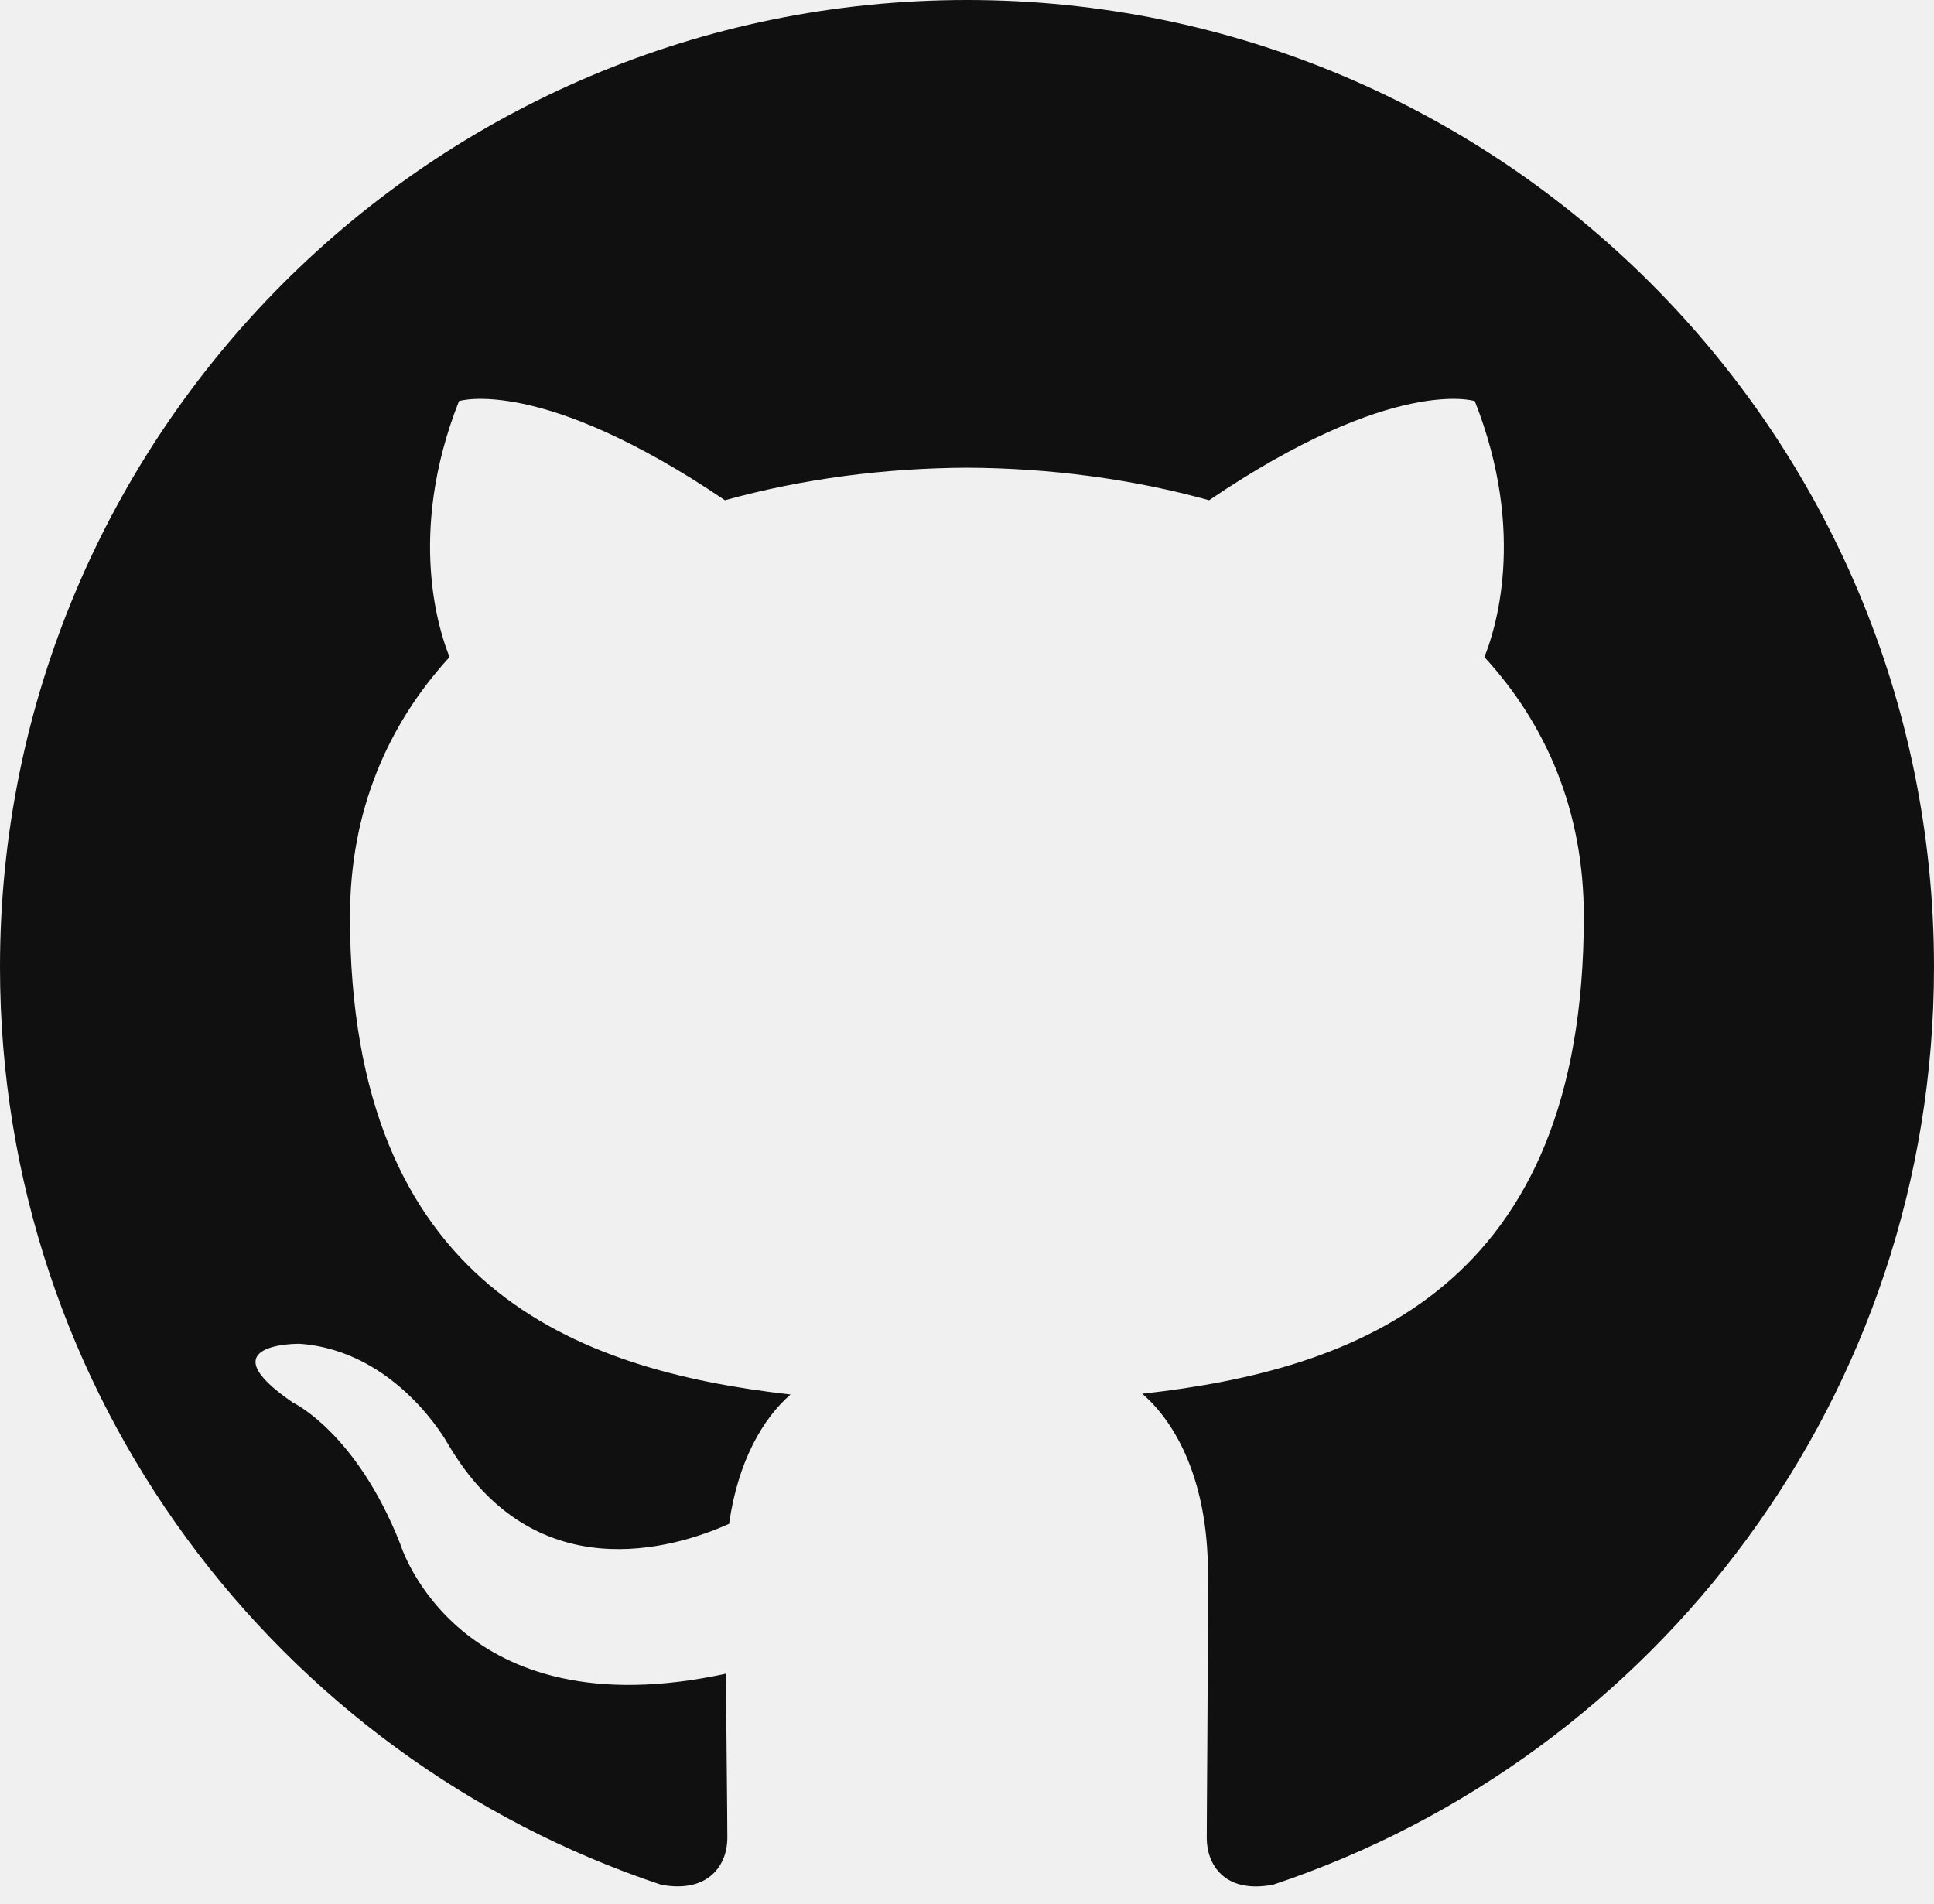
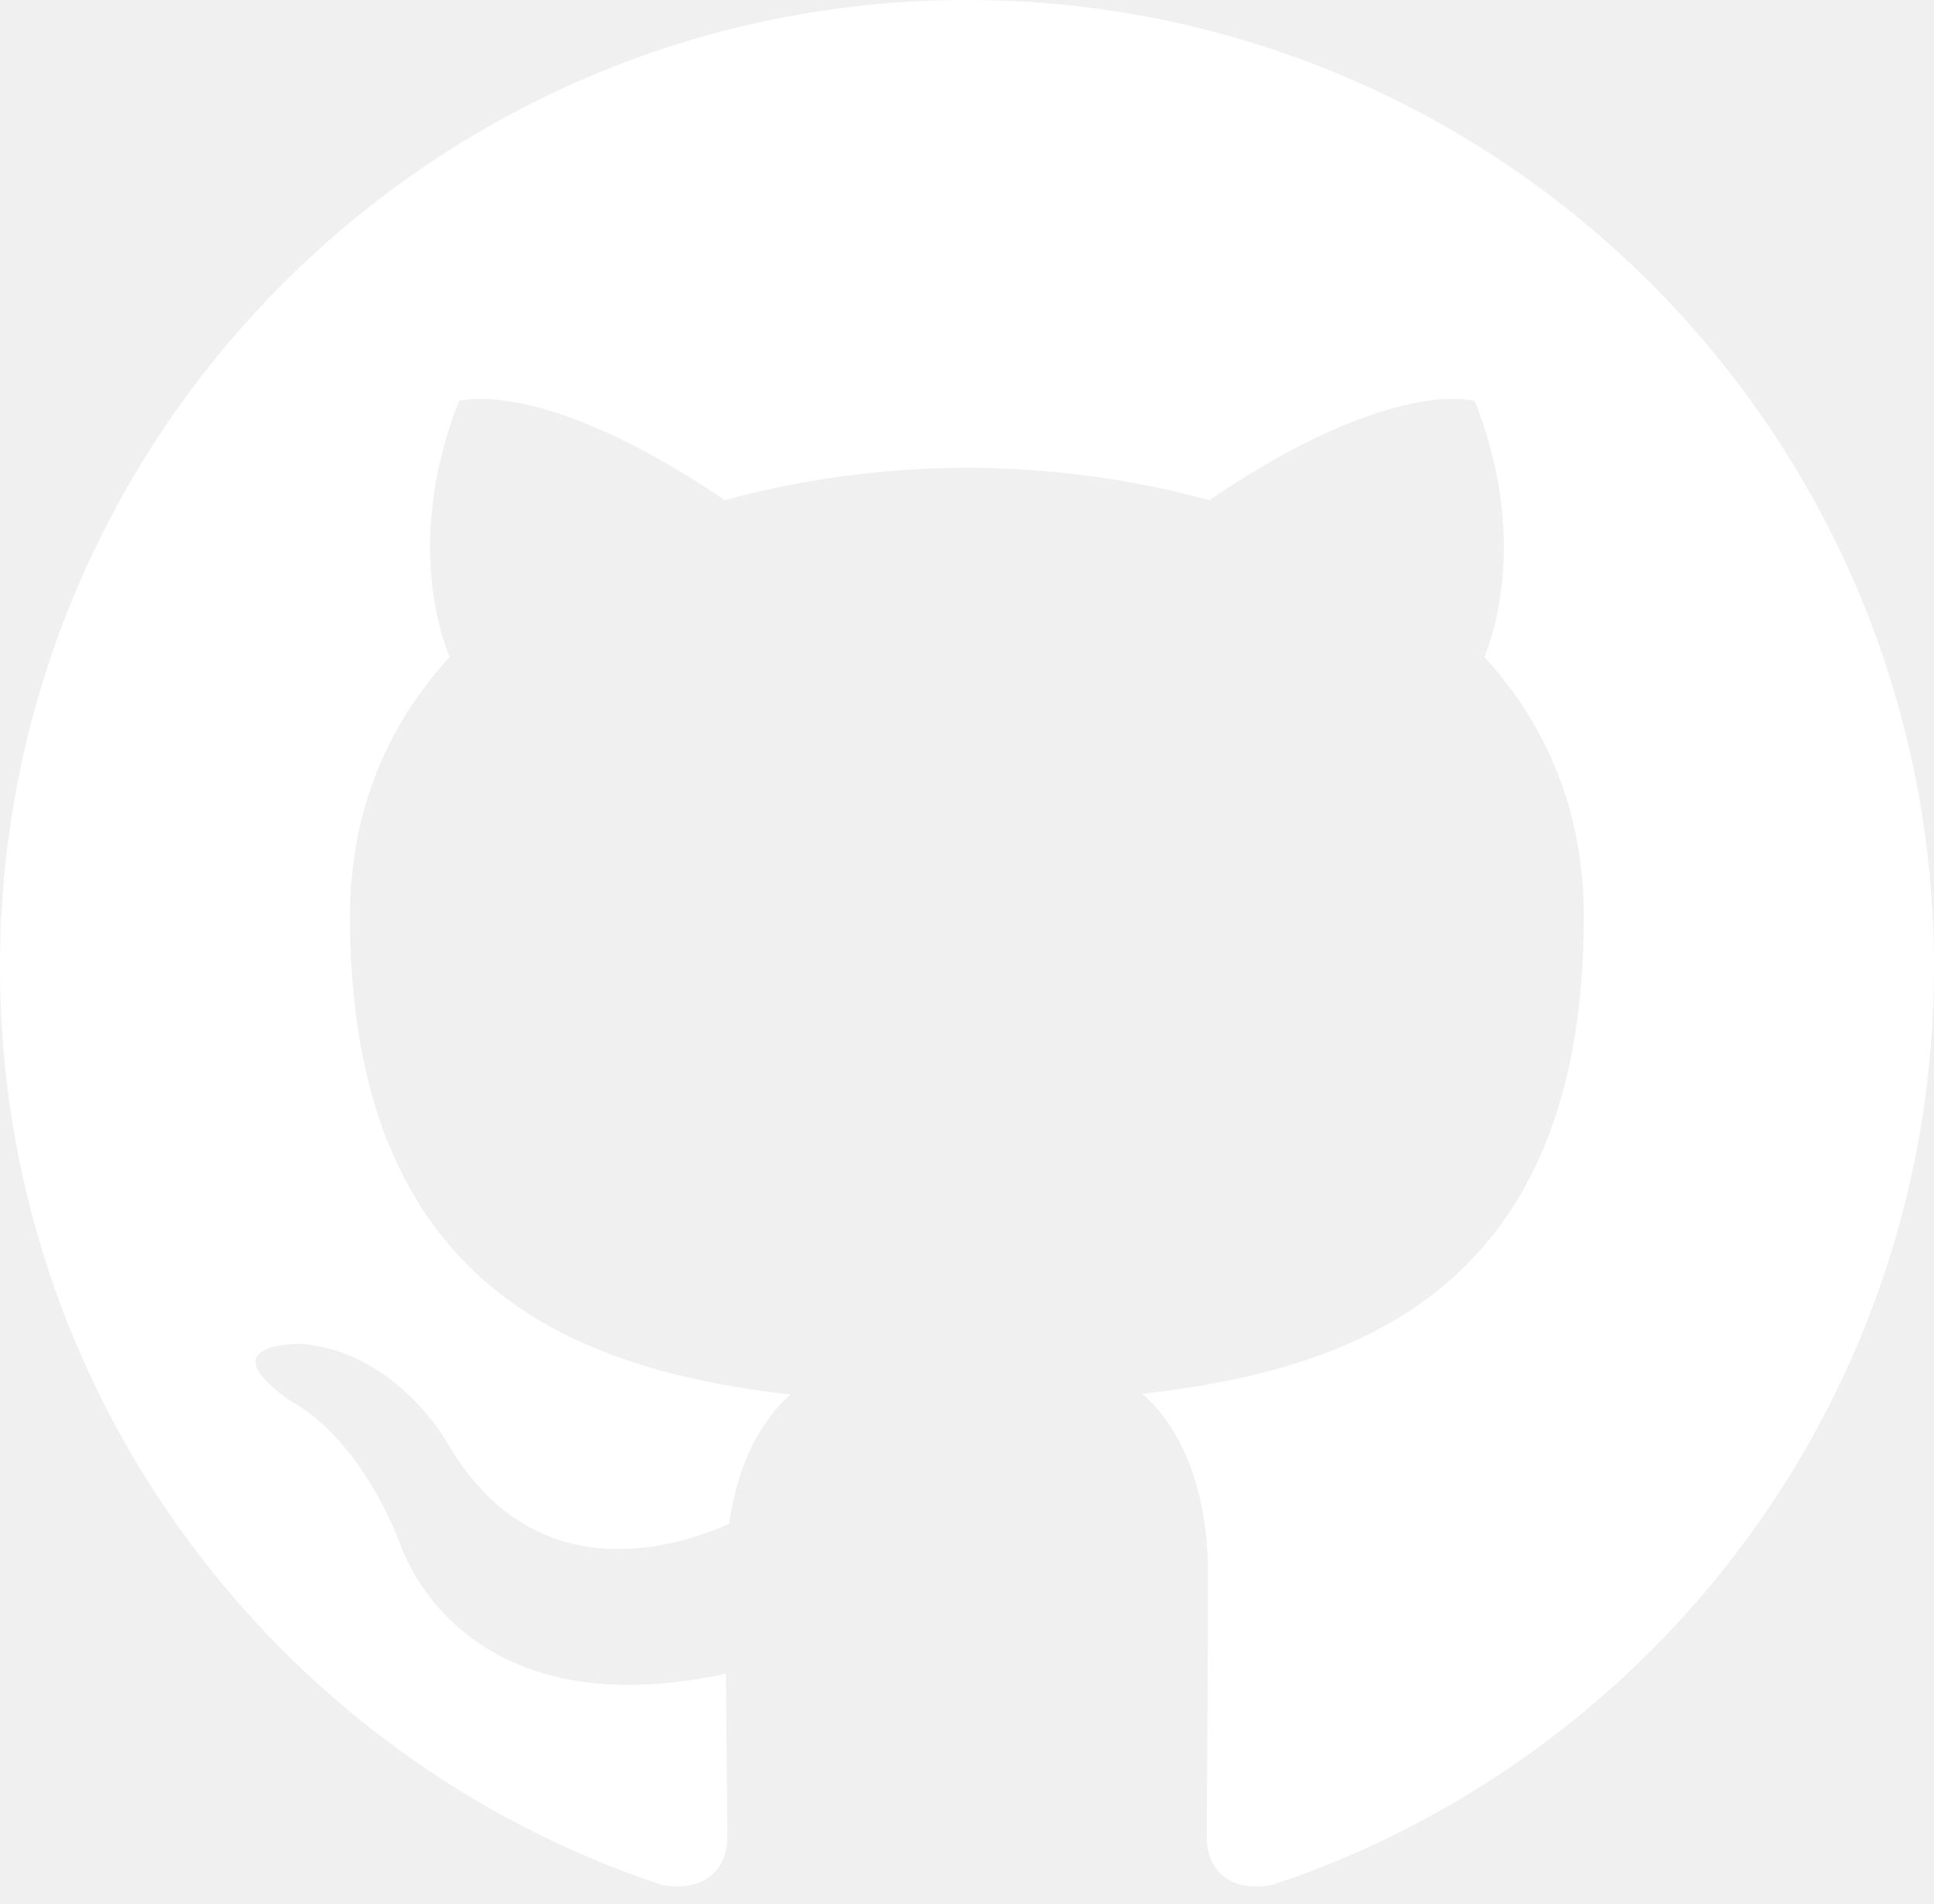
<svg xmlns="http://www.w3.org/2000/svg" width="64" height="63" viewBox="0 0 64 63" fill="none">
-   <path fill-rule="evenodd" clip-rule="evenodd" d="M31.997 2.77842e-05C14.327 2.77842e-05 0 14.327 0 32.001C0 46.139 9.168 58.132 21.884 62.366C23.485 62.658 24.069 61.67 24.069 60.822C24.069 60.063 24.041 58.05 24.025 55.38C15.124 57.313 13.246 51.09 13.246 51.09C11.791 47.395 9.693 46.41 9.693 46.41C6.787 44.424 9.913 44.464 9.913 44.464C13.124 44.691 14.814 47.762 14.814 47.762C17.668 52.651 22.304 51.239 24.127 50.422C24.418 48.353 25.243 46.943 26.159 46.143C19.053 45.336 11.582 42.589 11.582 30.327C11.582 26.834 12.83 23.978 14.877 21.741C14.547 20.931 13.449 17.678 15.189 13.272C15.189 13.272 17.877 12.412 23.99 16.552C26.542 15.843 29.28 15.488 32.001 15.476C34.718 15.488 37.456 15.843 40.012 16.552C46.121 12.412 48.803 13.272 48.803 13.272C50.549 17.678 49.451 20.931 49.121 21.741C51.172 23.978 52.412 26.834 52.412 30.327C52.412 42.621 44.929 45.326 37.8 46.118C38.949 47.106 39.973 49.058 39.973 52.044C39.973 56.321 39.934 59.773 39.934 60.822C39.934 61.678 40.509 62.674 42.134 62.362C54.84 58.12 64 46.135 64 32.001C64 14.327 49.671 2.77842e-05 31.997 2.77842e-05Z" fill="#101010" />
+   <path fill-rule="evenodd" clip-rule="evenodd" d="M31.997 2.77842e-05C14.327 2.77842e-05 0 14.327 0 32.001C0 46.139 9.168 58.132 21.884 62.366C23.485 62.658 24.069 61.67 24.069 60.822C24.069 60.063 24.041 58.05 24.025 55.38C15.124 57.313 13.246 51.09 13.246 51.09C11.791 47.395 9.693 46.41 9.693 46.41C6.787 44.424 9.913 44.464 9.913 44.464C13.124 44.691 14.814 47.762 14.814 47.762C17.668 52.651 22.304 51.239 24.127 50.422C24.418 48.353 25.243 46.943 26.159 46.143C19.053 45.336 11.582 42.589 11.582 30.327C11.582 26.834 12.83 23.978 14.877 21.741C14.547 20.931 13.449 17.678 15.189 13.272C15.189 13.272 17.877 12.412 23.99 16.552C26.542 15.843 29.28 15.488 32.001 15.476C34.718 15.488 37.456 15.843 40.012 16.552C46.121 12.412 48.803 13.272 48.803 13.272C50.549 17.678 49.451 20.931 49.121 21.741C51.172 23.978 52.412 26.834 52.412 30.327C52.412 42.621 44.929 45.326 37.8 46.118C38.949 47.106 39.973 49.058 39.973 52.044C39.973 56.321 39.934 59.773 39.934 60.822C39.934 61.678 40.509 62.674 42.134 62.362C54.84 58.12 64 46.135 64 32.001C64 14.327 49.671 2.77842e-05 31.997 2.77842e-05Z" fill="white" />
</svg>
